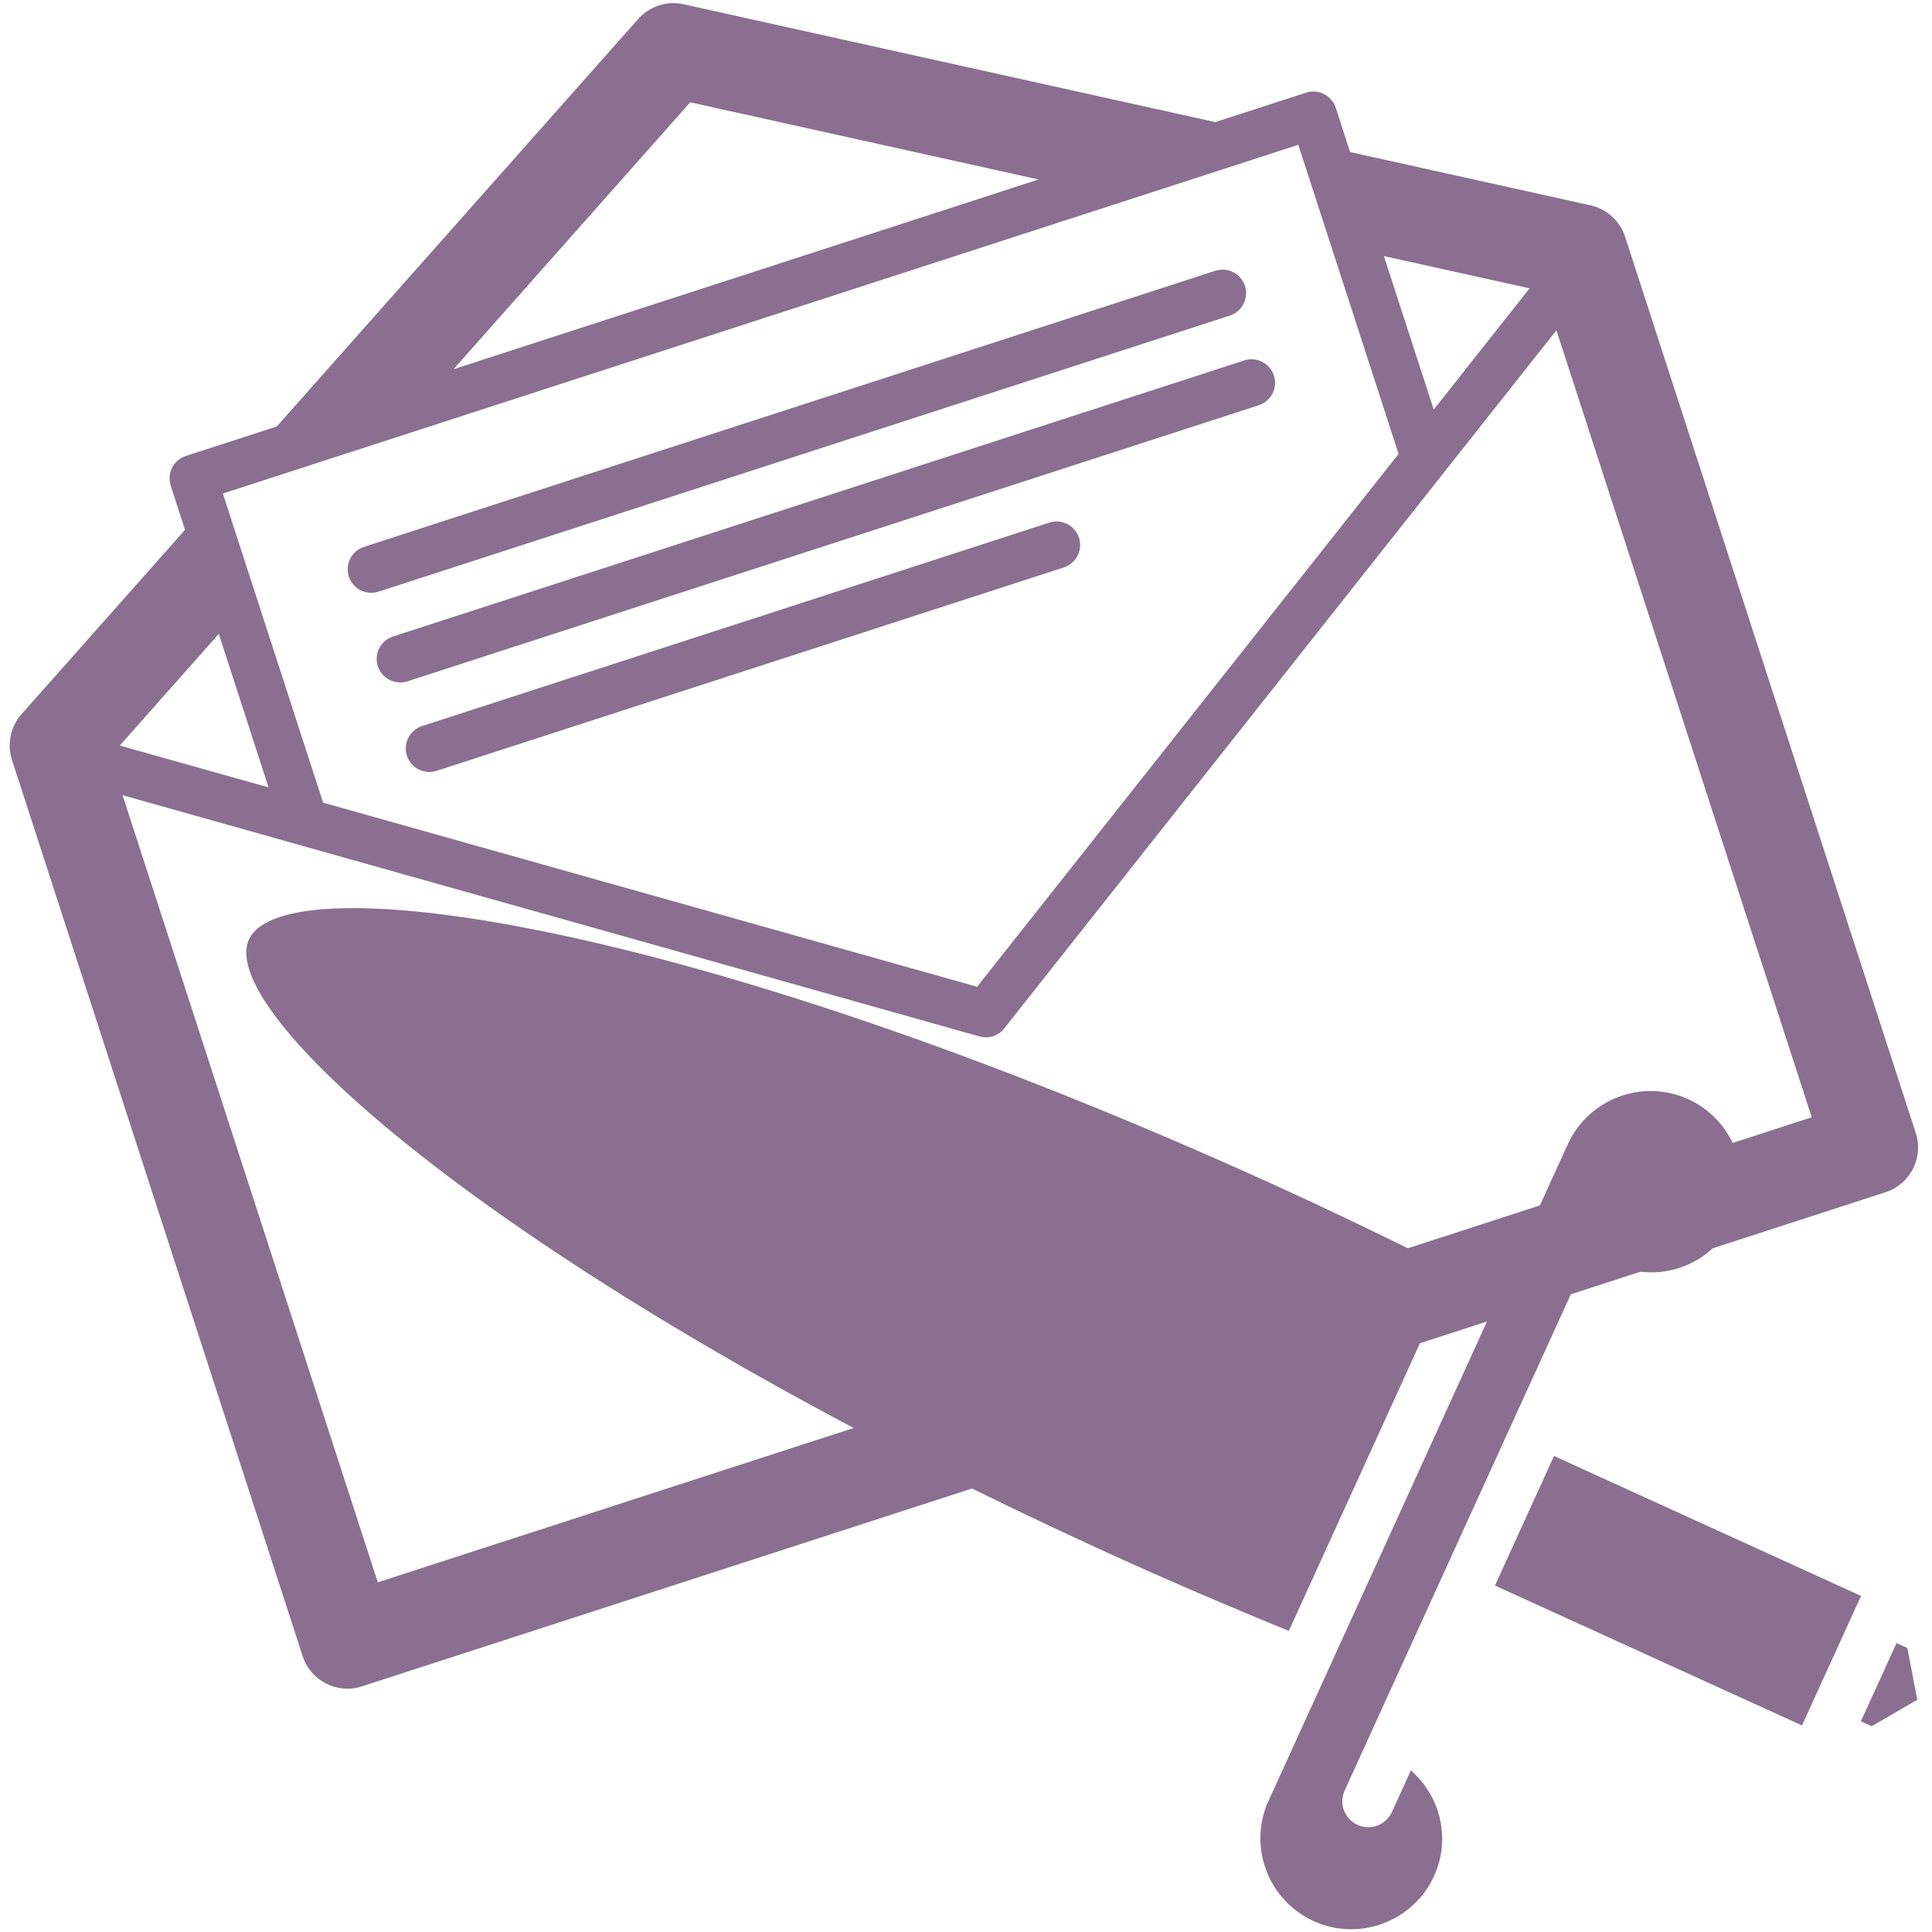
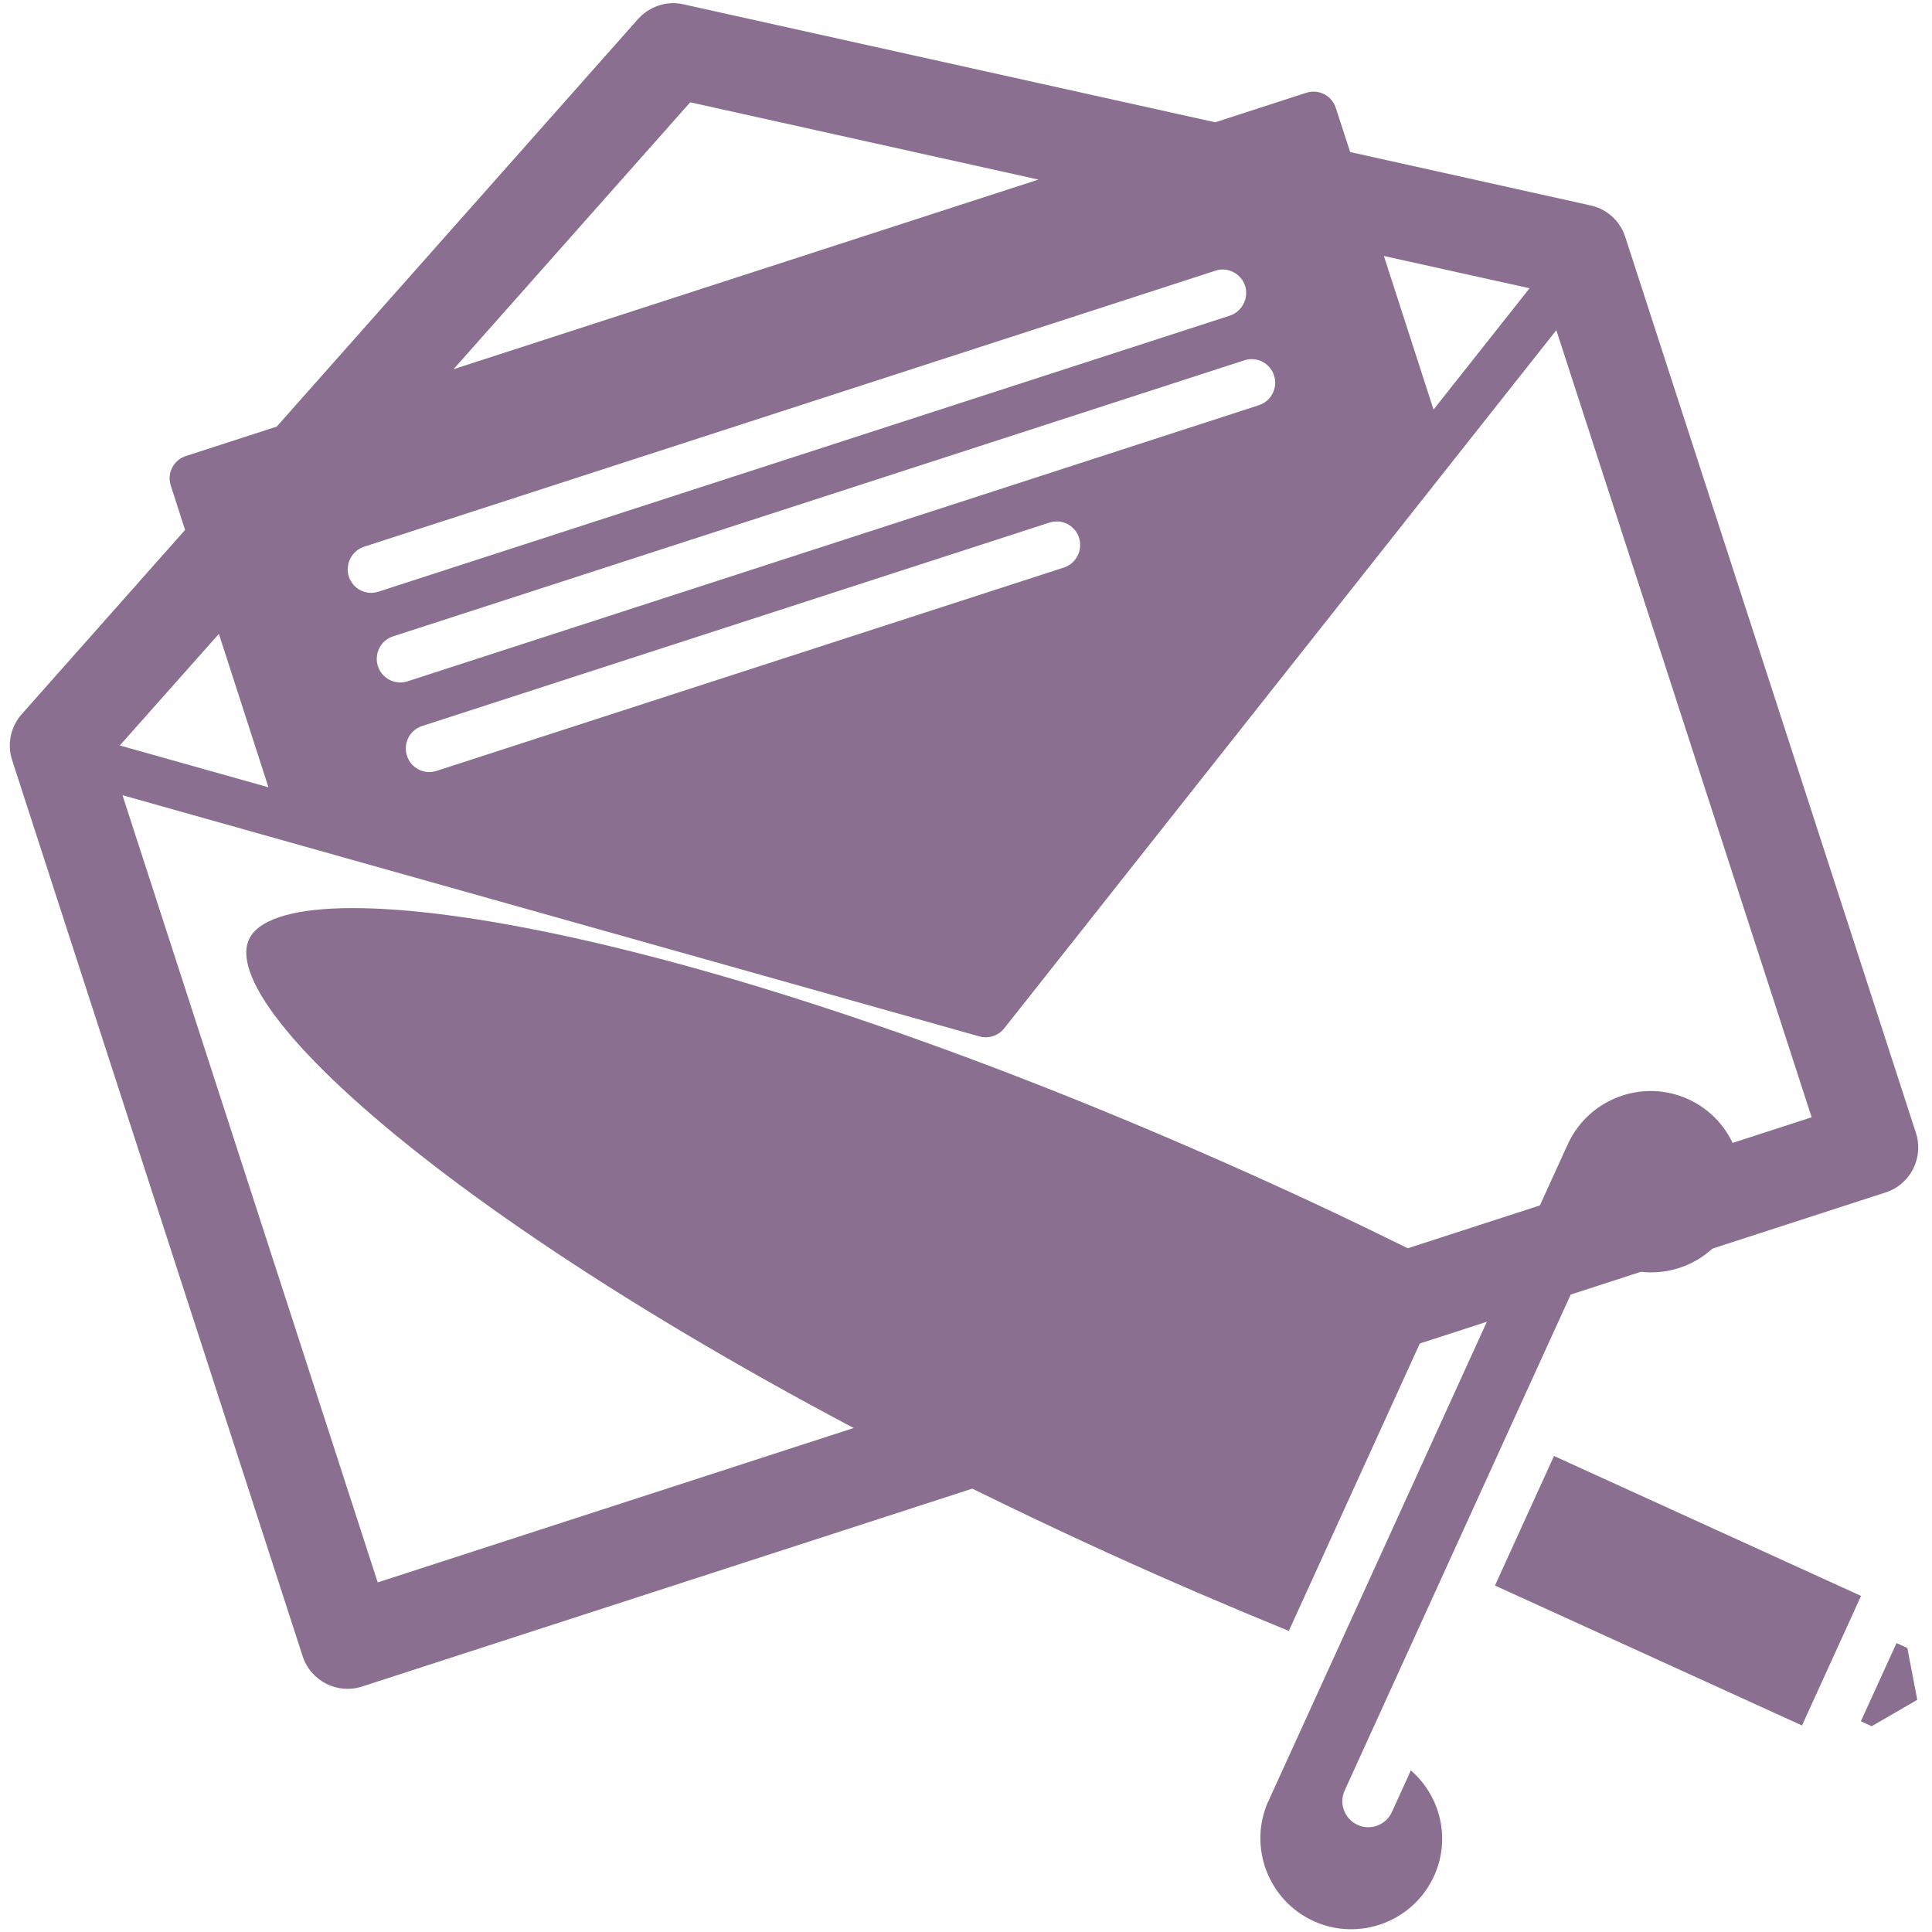
- <svg xmlns="http://www.w3.org/2000/svg" version="1.1" viewBox="0 0 20 20">
-   <g fill="#8a6f91">
-     <g stroke-width=".195">
-       <path d="m16.466 2.126-2.49-0.552-0.148-0.458c-0.042-0.128-0.179-0.198-0.307-0.157l-0.941 0.305-5.504-1.22c-0.173-0.038-0.353 0.02-0.47 0.153l-3.741 4.218-0.941 0.305c-0.128 0.042-0.198 0.179-0.157 0.307l0.148 0.458-1.692 1.908c-0.115 0.129-0.152 0.31-0.099 0.474l3.009 9.277c0.083 0.256 0.358 0.397 0.614 0.313l15.772-5.115c0.256-0.083 0.397-0.358 0.313-0.614l-3.009-9.277c-0.053-0.164-0.19-0.288-0.358-0.326zm-2.14 0.525 1.508 0.334-0.992 1.255zm-7.181-1.592 3.606 0.799-6.056 1.964zm-4.838 4.05 11.133-3.61 1.038 3.2-4.363 5.516-6.77-1.906zm-0.042 1.453 0.515 1.589-1.54-0.433zm16.49 5.004-14.844 4.814-2.642-8.148 8.87 2.497c0.095 0.027 0.196-0.006 0.257-0.083l5.716-7.227z" />
-       <path d="m3.918 6.125 8.813-2.858c0.128-0.042 0.198-0.179 0.157-0.307-0.042-0.128-0.179-0.198-0.307-0.157l-8.813 2.858c-0.128 0.042-0.198 0.179-0.157 0.307 0.042 0.128 0.179 0.198 0.307 0.157z" />
-       <path d="m4.218 7.053 8.813-2.858c0.128-0.042 0.198-0.179 0.157-0.307-0.042-0.128-0.179-0.198-0.307-0.157l-8.813 2.858c-0.128 0.042-0.198 0.179-0.157 0.307 0.042 0.128 0.179 0.198 0.307 0.157z" />
-       <path d="m11.17 5.567c-0.042-0.128-0.179-0.198-0.307-0.157l-6.494 2.106c-0.128 0.042-0.198 0.179-0.157 0.307 0.042 0.128 0.179 0.198 0.307 0.157l6.494-2.106c0.128-0.042 0.198-0.179 0.157-0.307z" />
+ <svg xmlns="http://www.w3.org/2000/svg" version="1.1" viewBox="0 0 20 20" id="svg7">
+   <g fill="#8a6f91" id="g7">
+     <g stroke-width=".195" id="g4">
+       <path id="path1" d="M 6.945 0.033 C 6.816 0.04 6.694 0.098 6.605 0.197 L 2.865 4.416 L 1.924 4.721 C 1.796 4.762 1.726 4.899 1.768 5.027 L 1.916 5.486 L 0.225 7.393 C 0.11 7.522 0.072 7.703 0.125 7.867 L 3.133 17.145 C 3.216 17.401 3.492 17.542 3.748 17.459 L 19.52 12.344 C 19.776 12.261 19.917 11.985 19.834 11.729 L 16.824 2.451 C 16.771 2.287 16.635 2.164 16.467 2.127 L 13.977 1.574 L 13.828 1.117 C 13.787 0.989 13.65 0.919 13.521 0.961 L 12.58 1.266 L 7.076 0.045 C 7.033 0.035 6.988 0.031 6.945 0.033 z M 7.145 1.059 L 10.75 1.859 L 4.695 3.822 L 7.145 1.059 z M 14.326 2.65 L 15.834 2.984 L 14.84 4.24 L 14.326 2.65 z M 12.629 2.791 C 12.645 2.789 12.662 2.79 12.678 2.791 C 12.772 2.799 12.858 2.863 12.889 2.959 C 12.93 3.087 12.858 3.226 12.73 3.268 L 3.918 6.125 C 3.79 6.167 3.653 6.097 3.611 5.969 C 3.57 5.841 3.64 5.702 3.768 5.66 L 12.58 2.803 C 12.596 2.798 12.612 2.793 12.629 2.791 z M 16.111 3.418 L 18.754 11.566 L 3.91 16.381 L 1.268 8.232 L 10.139 10.729 C 10.233 10.755 10.335 10.722 10.396 10.645 L 16.111 3.418 z M 12.93 3.719 C 12.946 3.717 12.963 3.717 12.979 3.719 C 13.073 3.727 13.158 3.791 13.189 3.887 C 13.231 4.015 13.159 4.154 13.031 4.195 L 4.219 7.053 C 4.091 7.094 3.954 7.025 3.912 6.896 C 3.871 6.768 3.94 6.629 4.068 6.588 L 12.881 3.73 C 12.897 3.725 12.913 3.721 12.93 3.719 z M 10.953 5.398 C 11.05 5.404 11.138 5.468 11.17 5.566 C 11.211 5.694 11.142 5.833 11.014 5.875 L 4.52 7.98 C 4.392 8.022 4.254 7.952 4.213 7.824 C 4.171 7.696 4.241 7.557 4.369 7.516 L 10.863 5.41 C 10.879 5.405 10.894 5.402 10.91 5.4 C 10.924 5.399 10.939 5.398 10.953 5.398 z M 2.266 6.562 L 2.779 8.15 L 1.24 7.717 L 2.266 6.562 z " />
    </g>
-     <polygon transform="matrix(.11137 -.24439 .24439 .11137 -4.7965 19.647)" points="43.343 79.156 45 80.333 46.657 79.156 46.657 78.698 43.343 78.698" />
-     <g stroke-width=".269">
-       <rect transform="rotate(-65.5)" x="-8.518" y="20.889" width="1.474" height="3.493" />
-       <path d="m13.342 16.883 1.699-3.728c-0.593-0.299-1.2-0.593-1.814-0.873-6.061-2.762-10.288-3.35-10.65-2.556-0.362 0.794 2.855 3.598 8.916 6.361 0.613 0.279 1.234 0.545 1.848 0.796z" />
-       <path d="m13.127 18.651c-0.207 0.47 0.003 1.022 0.471 1.236 0.472 0.215 1.031 6e-3 1.247-0.466 0.175-0.383 0.069-0.826-0.24-1.094l-0.196 0.431c-0.062 0.135-0.221 0.195-0.356 0.133-0.135-0.062-0.195-0.221-0.133-0.356l2.747-6.027c0.061-0.135 0.221-0.195 0.356-0.133 0.135 0.062 0.195 0.221 0.133 0.356l-0.196 0.431c0.406 0.058 0.809-0.153 0.983-0.536 0.215-0.472 6e-3 -1.032-0.466-1.247-0.469-0.214-1.023-0.009-1.242 0.455-0.005 0.015-0.011 0.027-0.019 0.041l-3.07 6.736c-0.005 0.015-0.011 0.027-0.019 0.041z" />
+     <polygon transform="matrix(.11137 -.24439 .24439 .11137 -4.7965 19.647)" points="43.343 79.156 45 80.333 46.657 79.156 46.657 78.698 43.343 78.698" id="polygon4" />
+     <g stroke-width=".269" id="g6">
+       <rect transform="rotate(-65.5)" x="-8.518" y="20.889" width="1.474" height="3.493" id="rect4" />
+       <path d="m13.342 16.883 1.699-3.728c-0.593-0.299-1.2-0.593-1.814-0.873-6.061-2.762-10.288-3.35-10.65-2.556-0.362 0.794 2.855 3.598 8.916 6.361 0.613 0.279 1.234 0.545 1.848 0.796z" id="path5" />
+       <path d="m13.127 18.651c-0.207 0.47 0.003 1.022 0.471 1.236 0.472 0.215 1.031 6e-3 1.247-0.466 0.175-0.383 0.069-0.826-0.24-1.094l-0.196 0.431c-0.062 0.135-0.221 0.195-0.356 0.133-0.135-0.062-0.195-0.221-0.133-0.356l2.747-6.027c0.061-0.135 0.221-0.195 0.356-0.133 0.135 0.062 0.195 0.221 0.133 0.356l-0.196 0.431c0.406 0.058 0.809-0.153 0.983-0.536 0.215-0.472 6e-3 -1.032-0.466-1.247-0.469-0.214-1.023-0.009-1.242 0.455-0.005 0.015-0.011 0.027-0.019 0.041l-3.07 6.736c-0.005 0.015-0.011 0.027-0.019 0.041z" id="path6" />
    </g>
  </g>
</svg>
